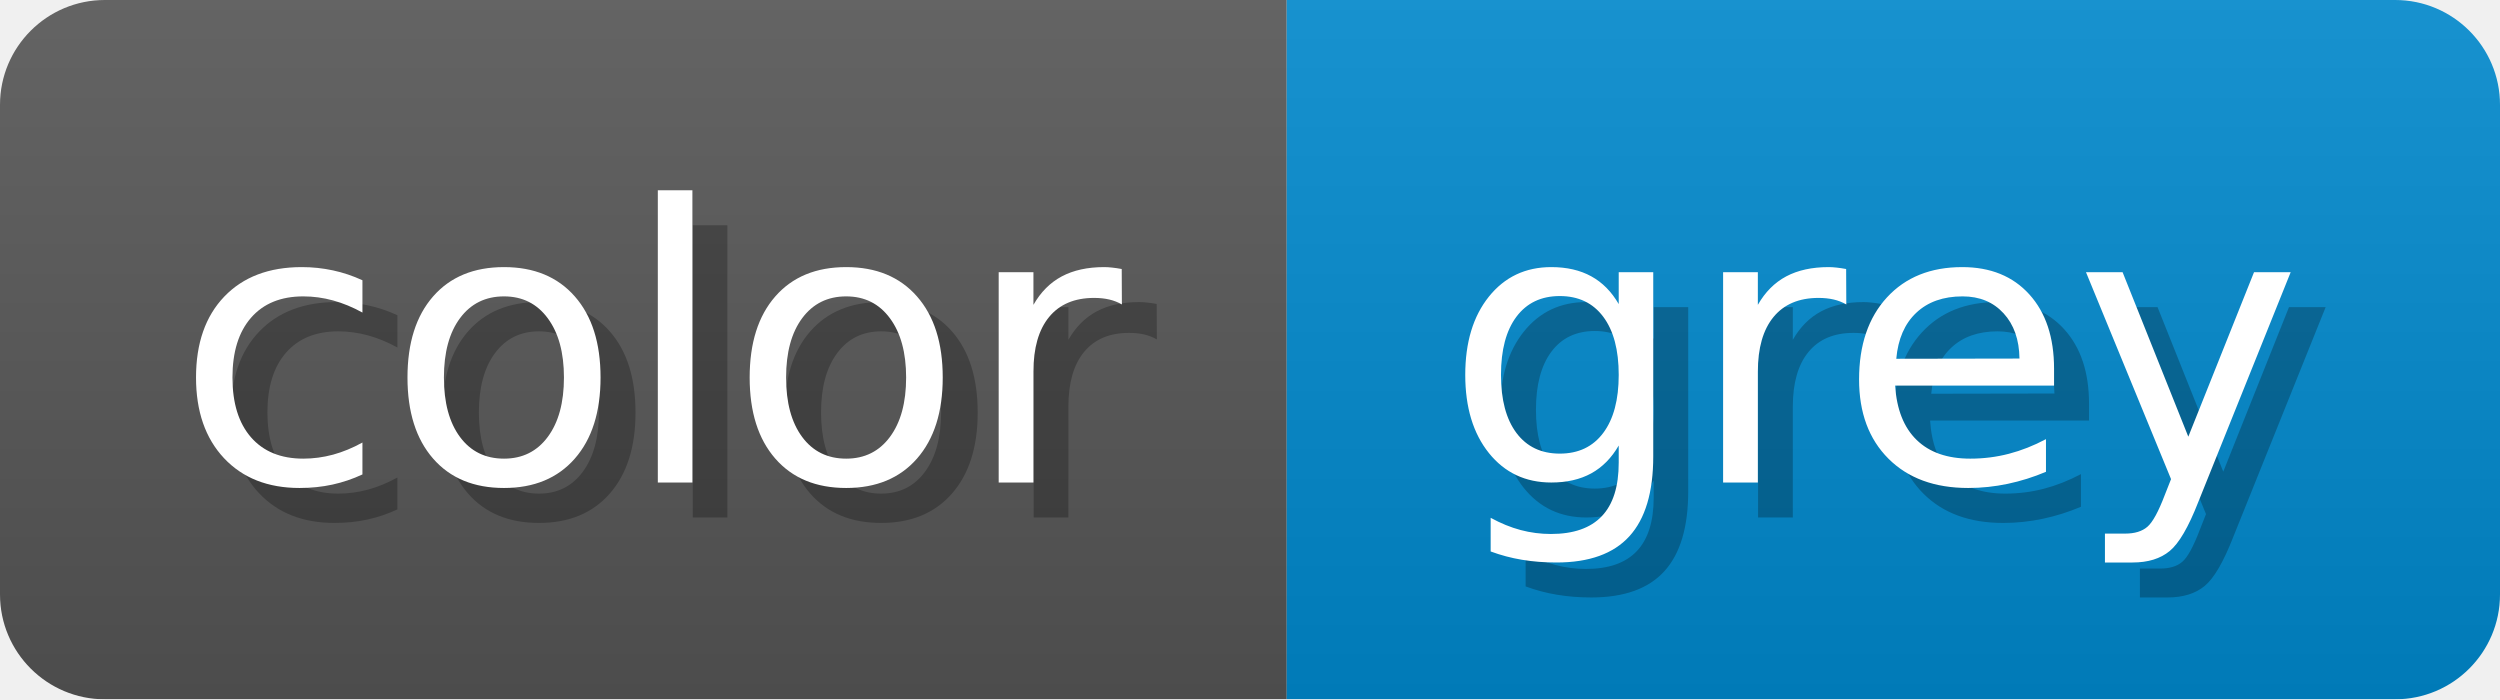
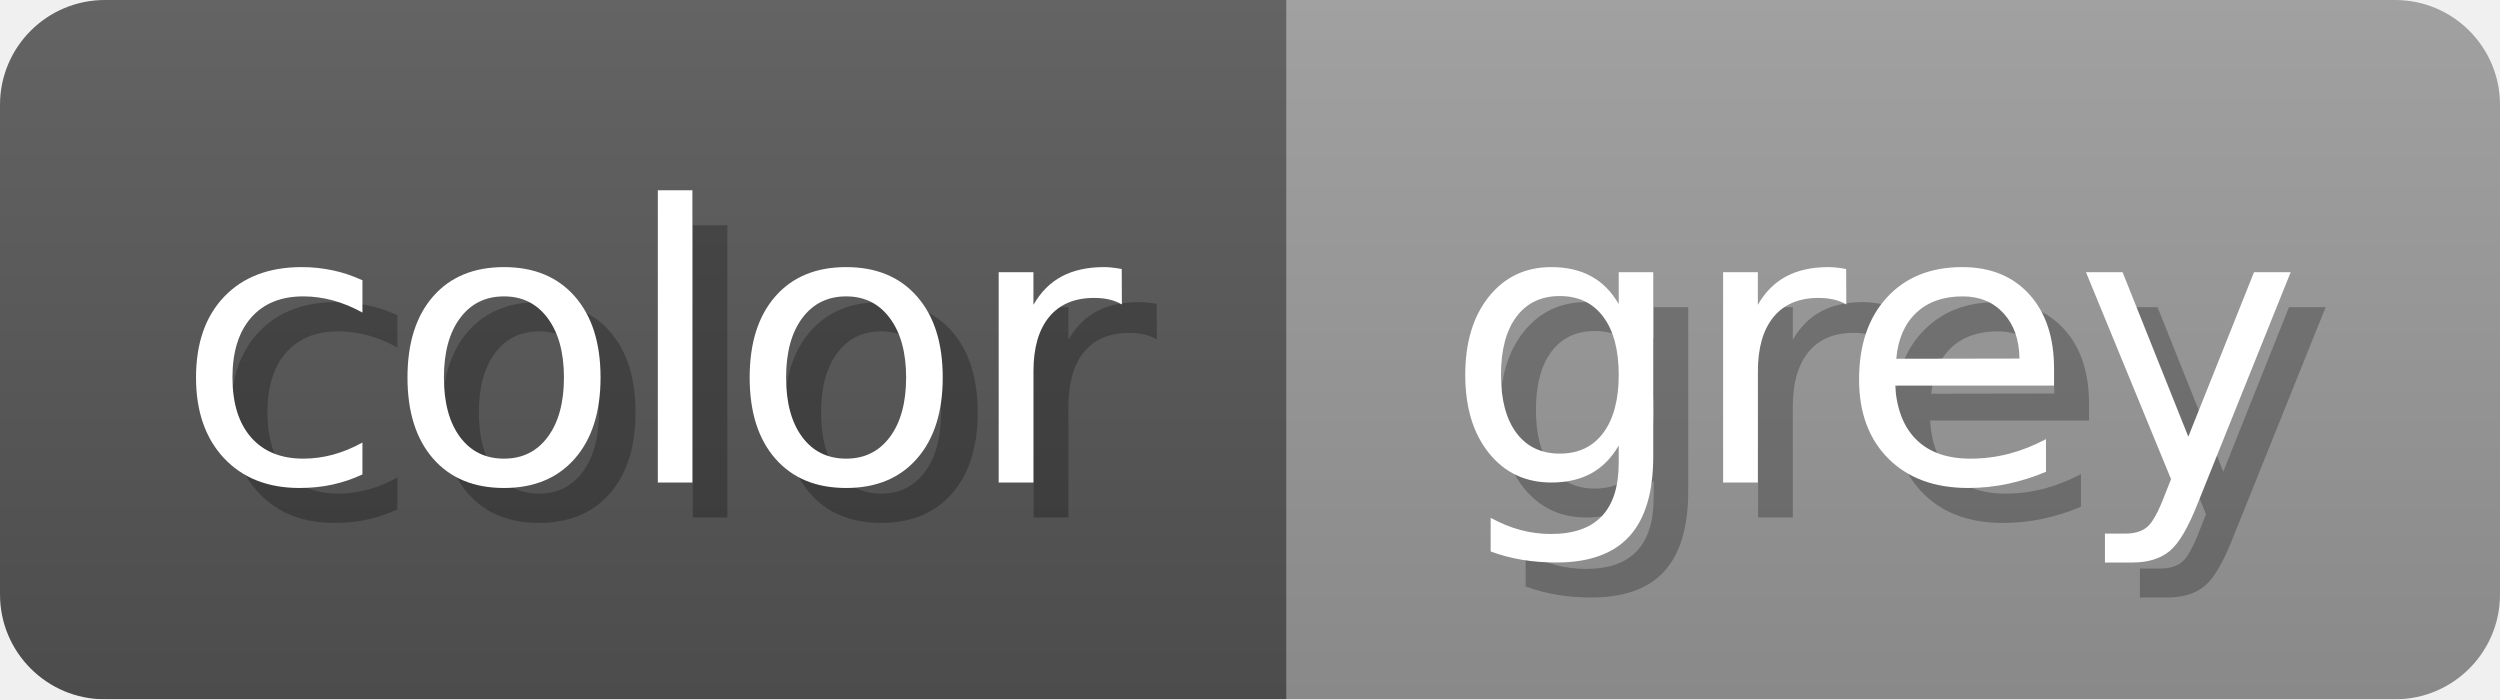
<svg xmlns="http://www.w3.org/2000/svg" width="71.5" height="20" viewBox="0 0 715 200" role="img" aria-label="color: grey">
  <linearGradient id="a" x2="0" y2="100%">
    <stop offset="0" stop-opacity=".1" stop-color="#EEE" />
    <stop offset="1" stop-opacity=".1" />
  </linearGradient>
  <mask id="m">
    <rect width="715" height="200" rx="30" fill="#FFF" />
  </mask>
  <g mask="url(#m)">
    <rect width="368" height="200" fill="#555" />
-     <rect width="347" height="200" fill="#08C" x="368" />
+     <rect width="347" height="200" fill="#999" x="368" />
    <rect width="715" height="200" fill="url(#a)" />
  </g>
  <g aria-hidden="true" fill="#fff" text-anchor="start" font-family="Verdana,DejaVu Sans,sans-serif" font-size="110">
    <text x="60" y="148" textLength="268" fill="#000" opacity="0.25">color</text>
    <text x="50" y="138" textLength="268">color</text>
    <text x="423" y="148" textLength="247" fill="#000" opacity="0.25">grey</text>
    <text x="413" y="138" textLength="247">grey</text>
  </g>
</svg>
